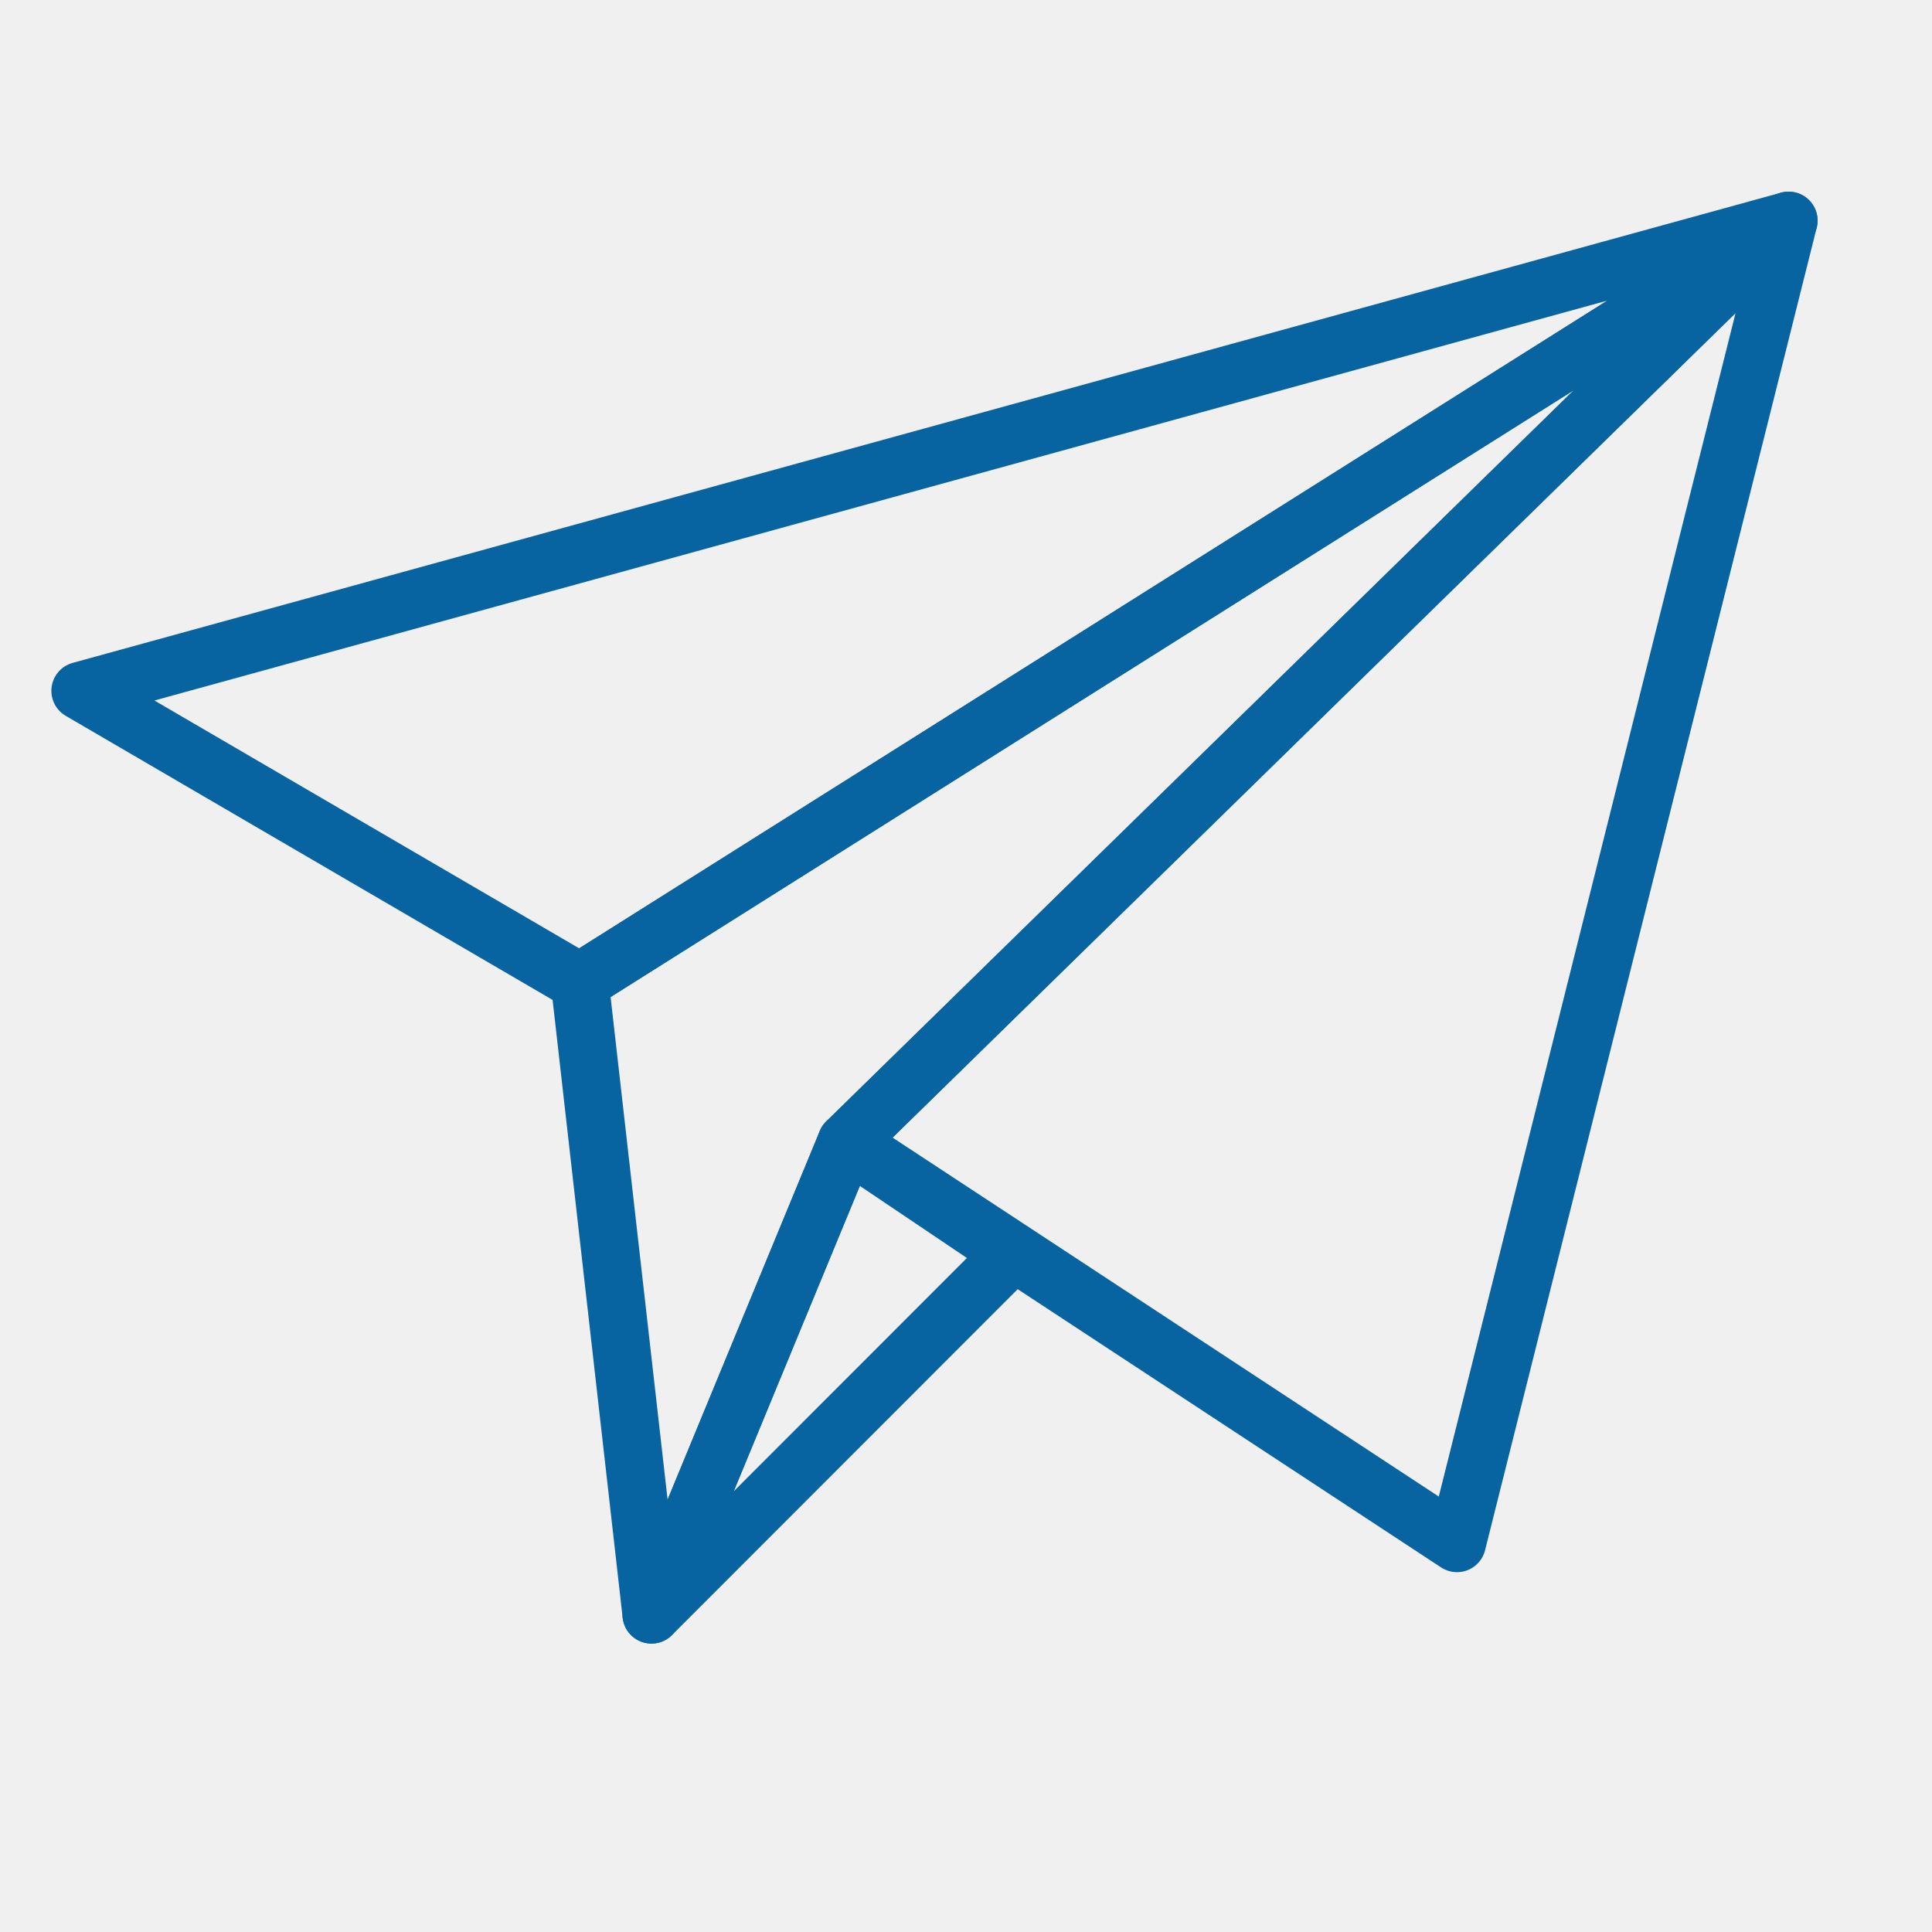
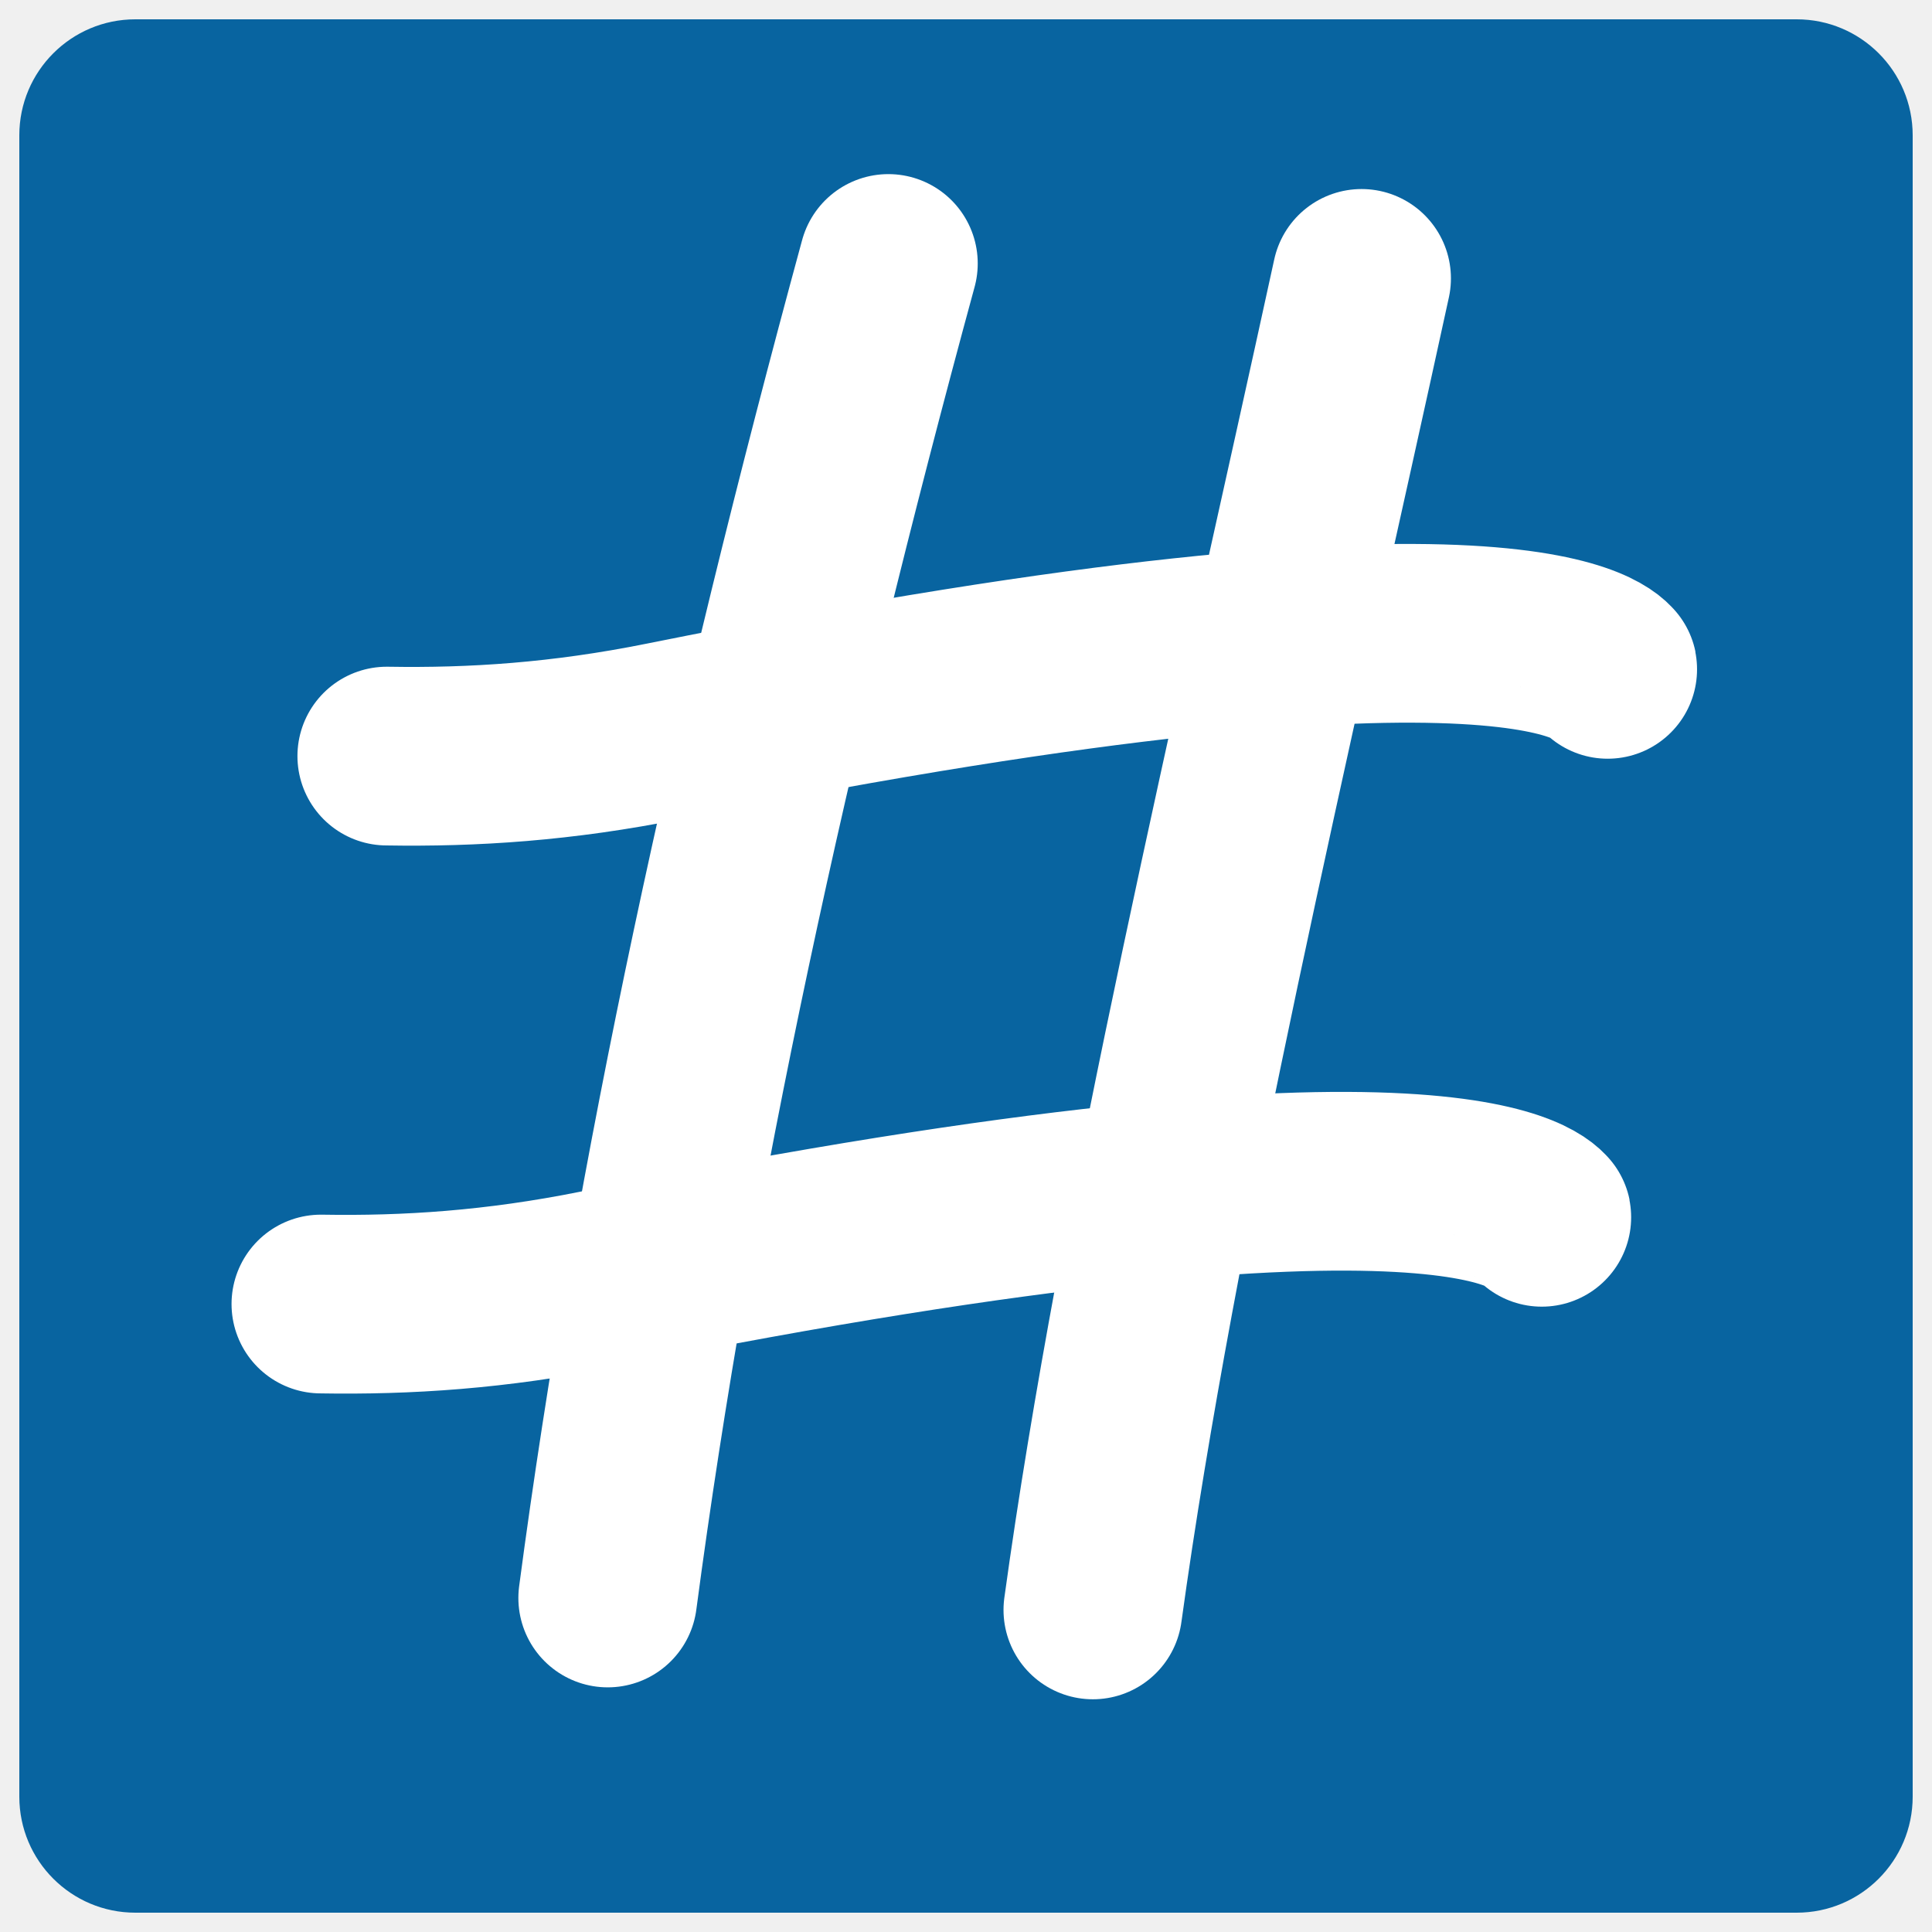
<svg xmlns="http://www.w3.org/2000/svg" width="100mm" height="100mm" viewBox="0 0 100 100" version="1.1" id="svg8">
  <defs id="defs2" />
  <g id="layer1" transform="translate(0,-197)">
-     <path style="fill:none;fill-opacity:1;stroke:#0864a0;stroke-width:3;stroke-linecap:round;stroke-linejoin:round;stroke-miterlimit:4;stroke-dasharray:none;stroke-opacity:1;paint-order:normal" d="m 92.578,208.42 -48.758,47.693 31.592,20.762 z m 0,0 -88.419,24.337 25.849,15.082 z" id="path4520-4" />
-     <path style="fill:none;stroke:#0864a0;stroke-width:3;stroke-linecap:round;stroke-linejoin:round;stroke-miterlimit:4;stroke-dasharray:none;stroke-opacity:1" d="m 30.008,247.839 3.712,32.732 10.099,-24.459 48.758,-47.693 z" id="path4614" />
-     <path style="fill:none;stroke:#0864a0;stroke-width:3;stroke-linecap:round;stroke-linejoin:round;stroke-miterlimit:4;stroke-dasharray:none;stroke-opacity:1" d="m 43.82,256.112 8.575,5.774 -18.674,18.685 z" id="path4618" />
+     <rect style="opacity:1;vector-effect:none;fill:#0864a0;fill-opacity:1;stroke:none;stroke-width:0.133;stroke-linecap:square;stroke-linejoin:miter;stroke-miterlimit:4;stroke-dasharray:none;stroke-dashoffset:0;stroke-opacity:1;paint-order:normal" id="rect815" width="98" height="98" x="1" y="198" ry="6.004" />
+     <g id="g2012" style="stroke:#ffffff;stroke-opacity:1" transform="matrix(1.156342,0,0,1.156342,-7.793795,-38.37956)">
+       <path id="path1950" d="m 24.054,237.399 c 3.862,0.064 7.836,-0.189 12.413,-1.11 39.337,-7.917 42.26,-2.681 42.244,-2.765" style="fill:none;stroke:#ffffff;stroke-width:8;stroke-linecap:round;stroke-linejoin:miter;stroke-miterlimit:4;stroke-dasharray:none;stroke-opacity:1" />
+       <path id="path1967" d="M 46.505,215.349 C 40.808,236.267 36.435,256.302 33.943,275.084" style="fill:none;stroke:#ffffff;stroke-width:8;stroke-linecap:round;stroke-linejoin:miter;stroke-miterlimit:4;stroke-dasharray:none;stroke-opacity:1" />
+       <path id="path1967-0" d="m 67.686,216.017 c -4.459,20.467 -9.573,41.807 -12.027,59.601" style="fill:none;stroke:#ffffff;stroke-width:8;stroke-linecap:round;stroke-linejoin:miter;stroke-miterlimit:4;stroke-dasharray:none;stroke-opacity:1" />
+       <path id="path1950-6" d="m 21.104,261.926 c 3.862,0.064 7.836,-0.189 12.413,-1.11 39.337,-7.917 42.26,-2.681 42.244,-2.765" style="fill:none;stroke:#ffffff;stroke-width:8;stroke-linecap:round;stroke-linejoin:miter;stroke-miterlimit:4;stroke-dasharray:none;stroke-opacity:1" />
+     </g>
  </g>
</svg>
